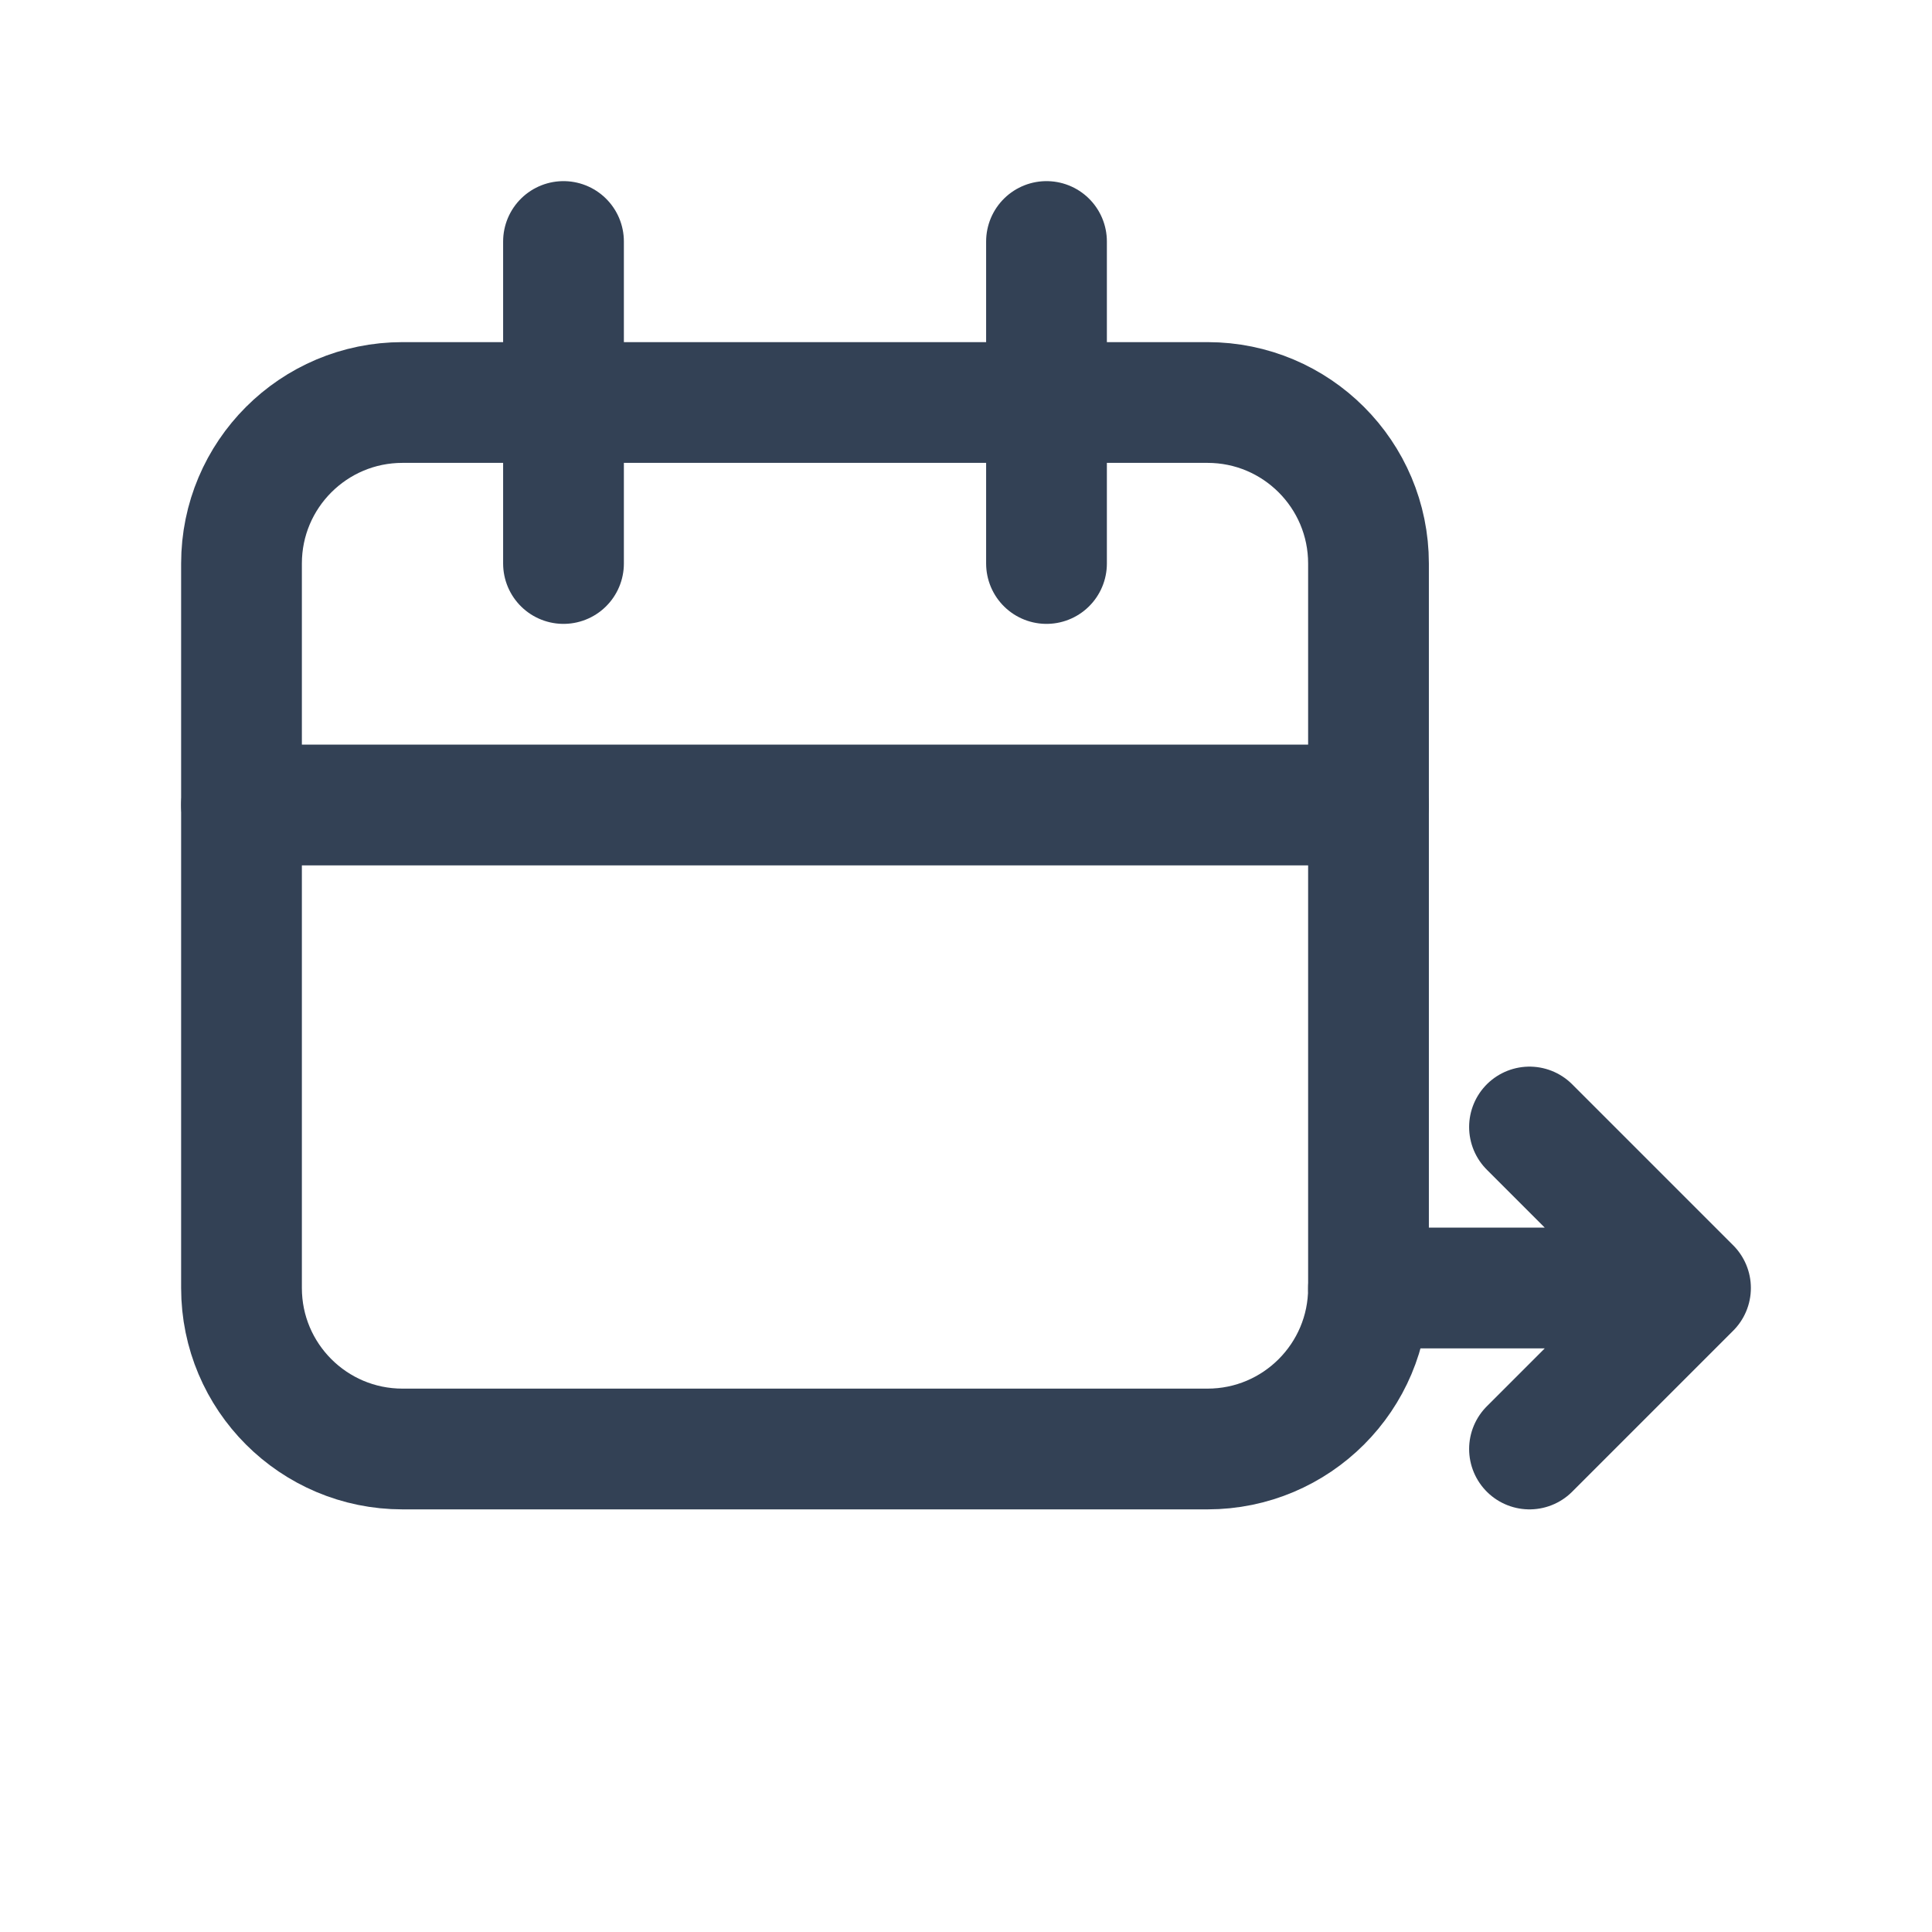
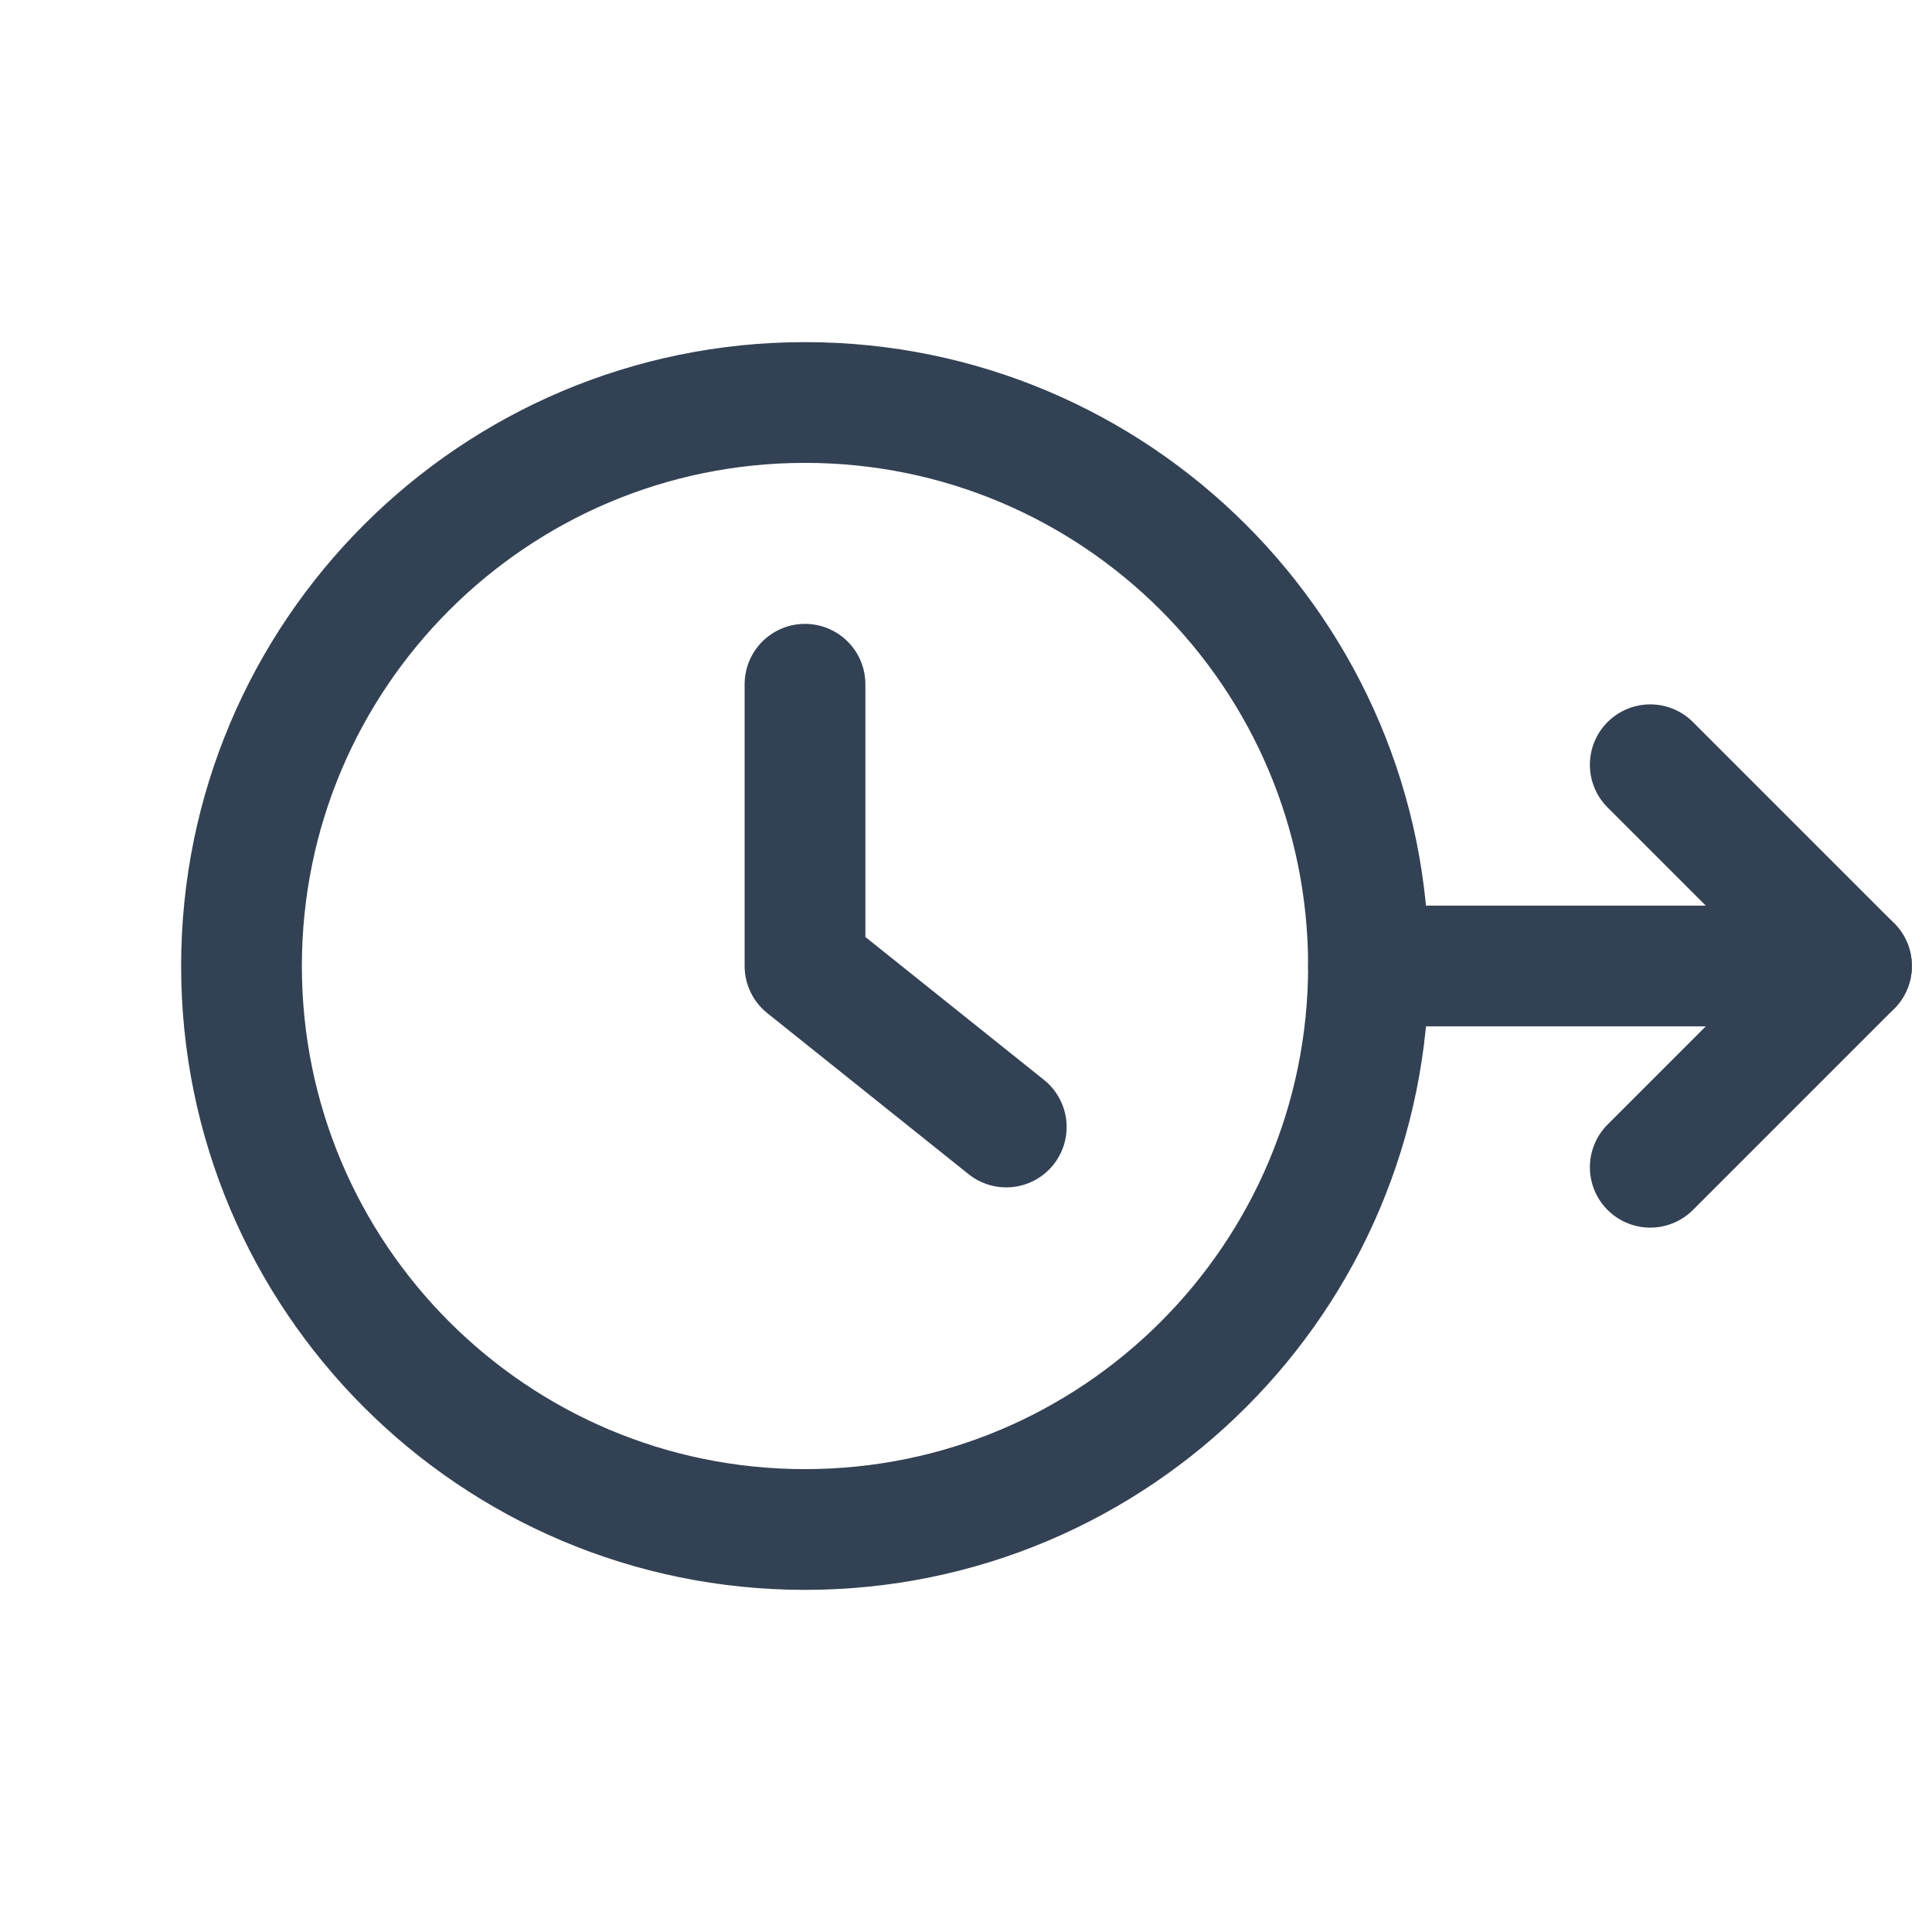
- <svg xmlns="http://www.w3.org/2000/svg" viewBox="0 0 24 24" fill="none">
-   <rect x="3" y="5" width="14" height="13" rx="2" stroke="#334155" stroke-width="1.5" />
-   <path d="M3 10h14M7 3v4M13 3v4" stroke="#334155" stroke-width="1.5" stroke-linecap="round" />
-   <path d="M17 16h4M19 14l2 2-2 2" stroke="#334155" stroke-width="1.5" stroke-linecap="round" stroke-linejoin="round" />
+ <svg xmlns="http://www.w3.org/2000/svg" viewBox="0 0 24 24">
+   <circle cx="10" cy="12" r="7" fill="none" stroke="#334155" stroke-width="1.5" stroke-linecap="round" stroke-linejoin="round" />
+   <path d="M10 8.5v3.5l2.5 2" fill="none" stroke="#334155" stroke-width="1.5" stroke-linecap="round" stroke-linejoin="round" />
+   <path d="M17 12h6" fill="none" stroke="#334155" stroke-width="1.5" stroke-linecap="round" />
+   <path d="M20.5 9.5L23 12 20.5 14.5" fill="none" stroke="#334155" stroke-width="1.5" stroke-linecap="round" stroke-linejoin="round" />
</svg>
